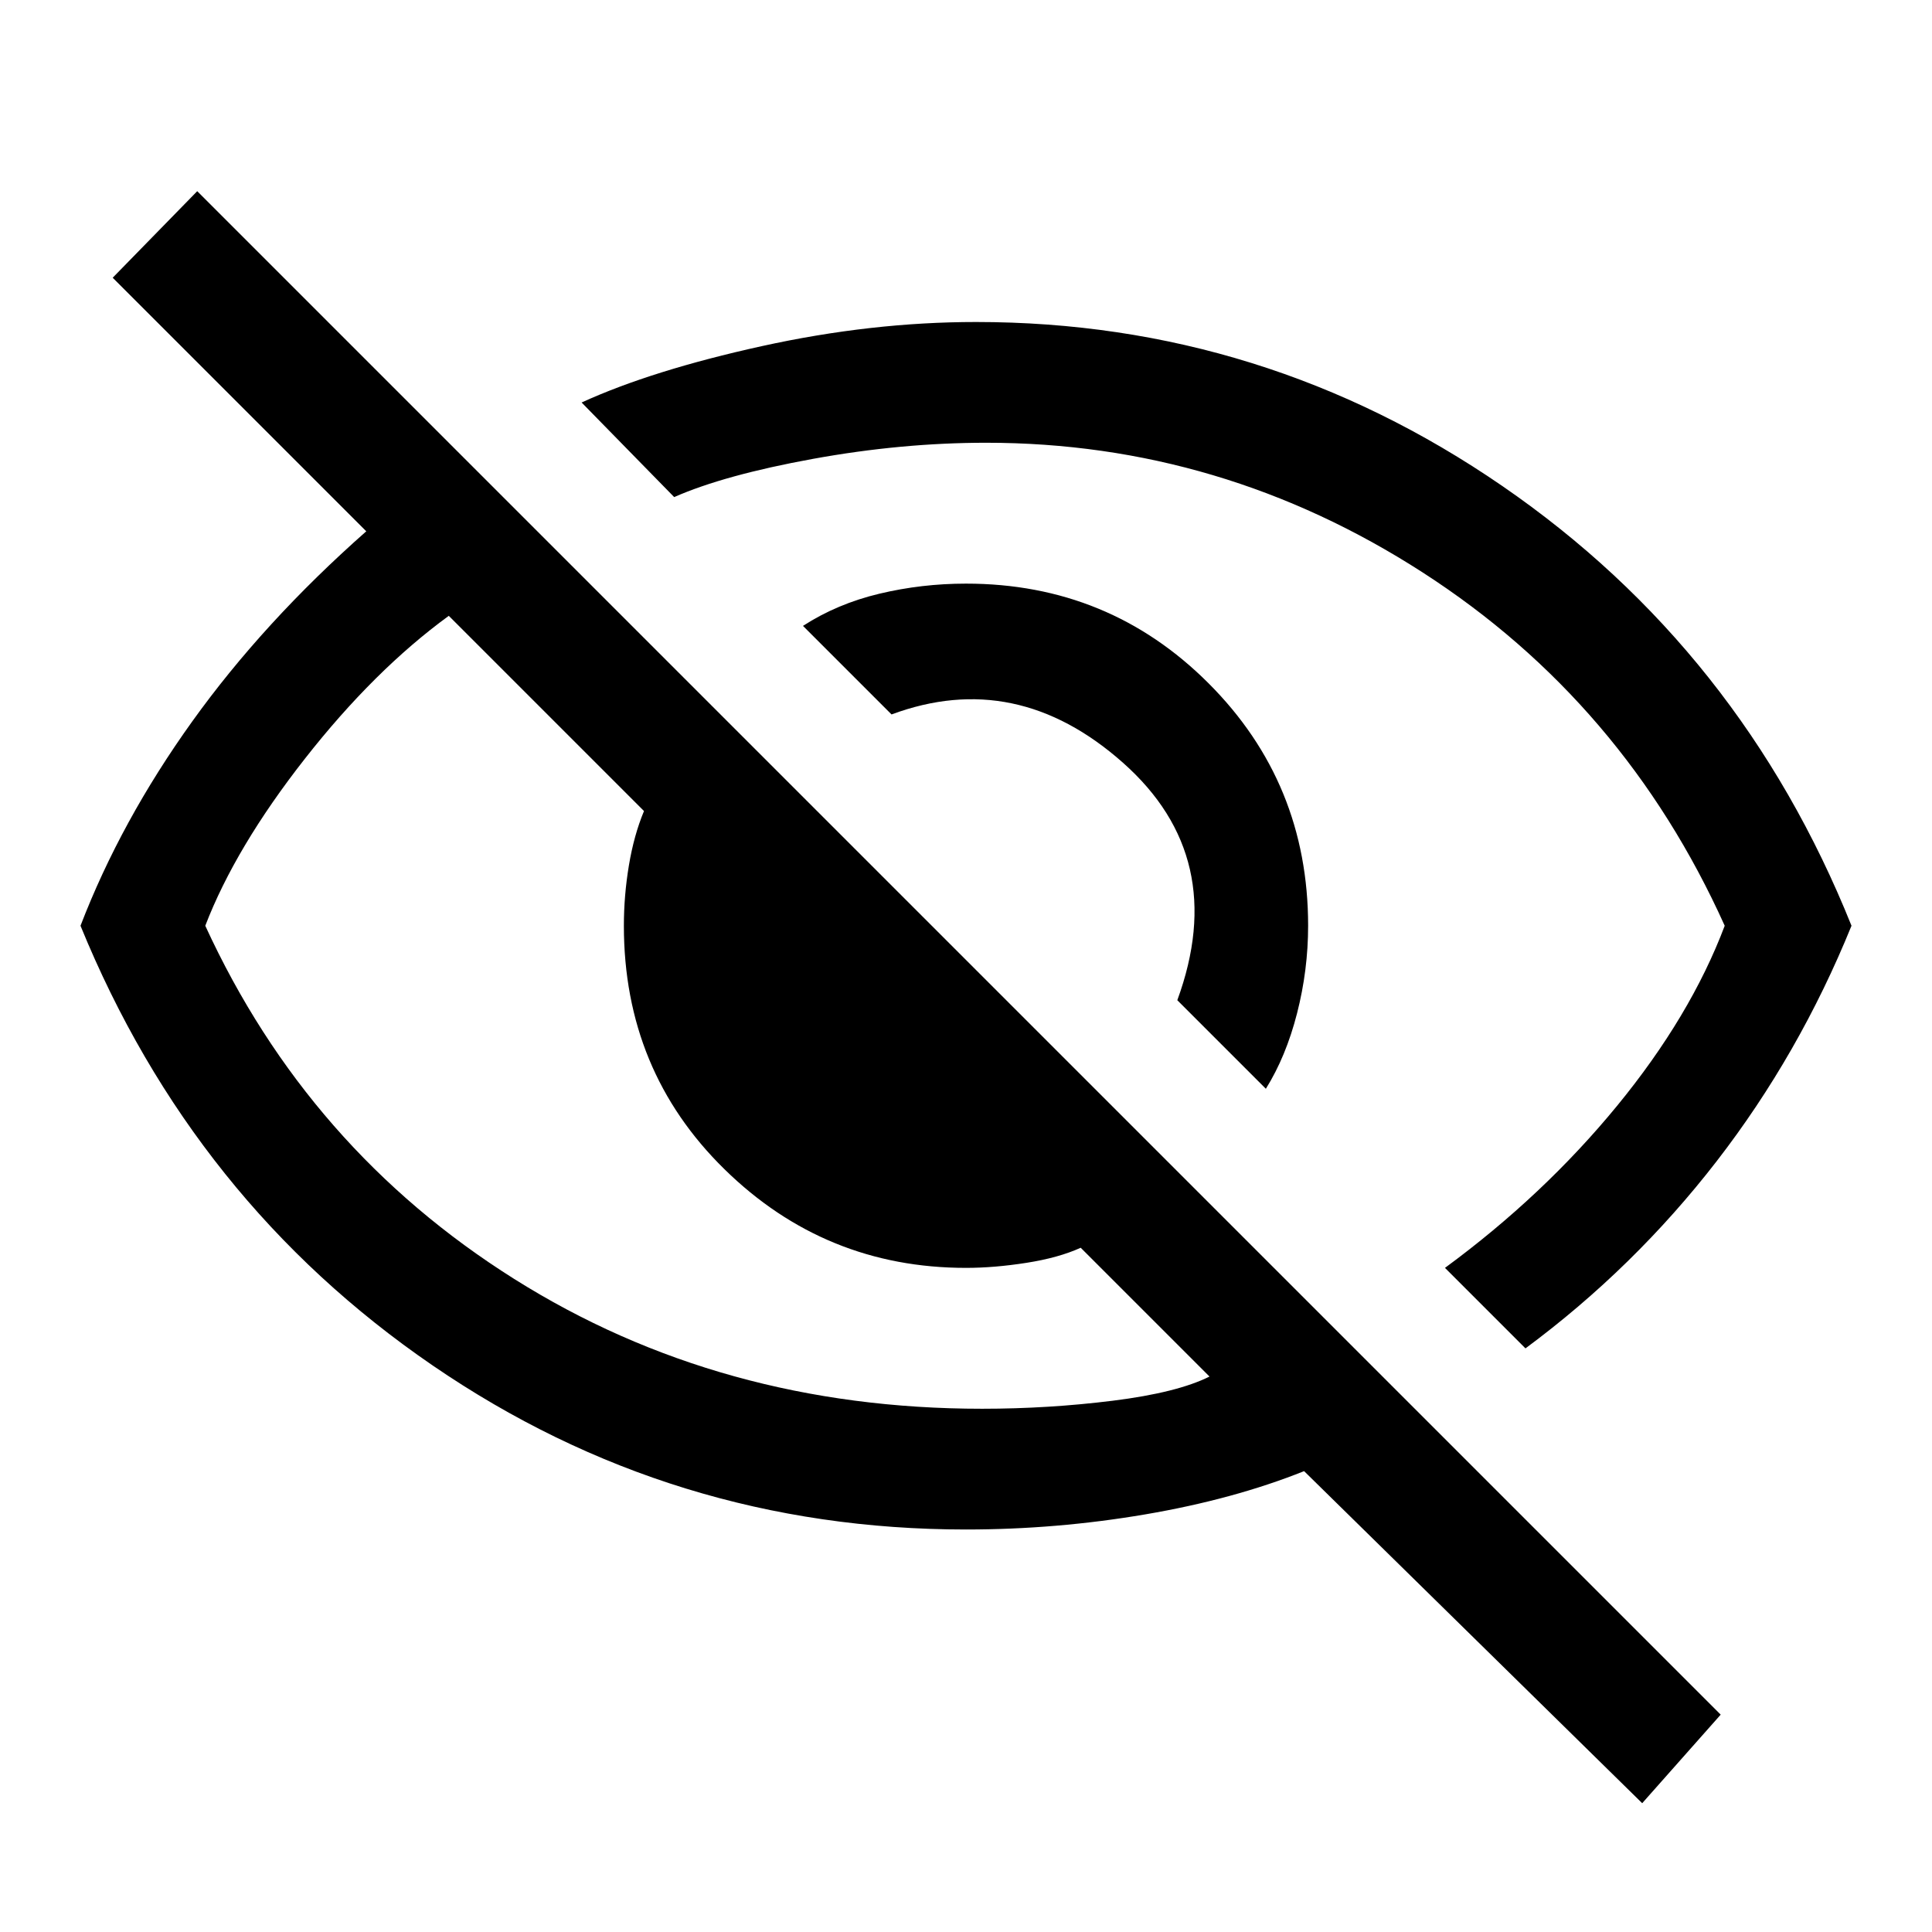
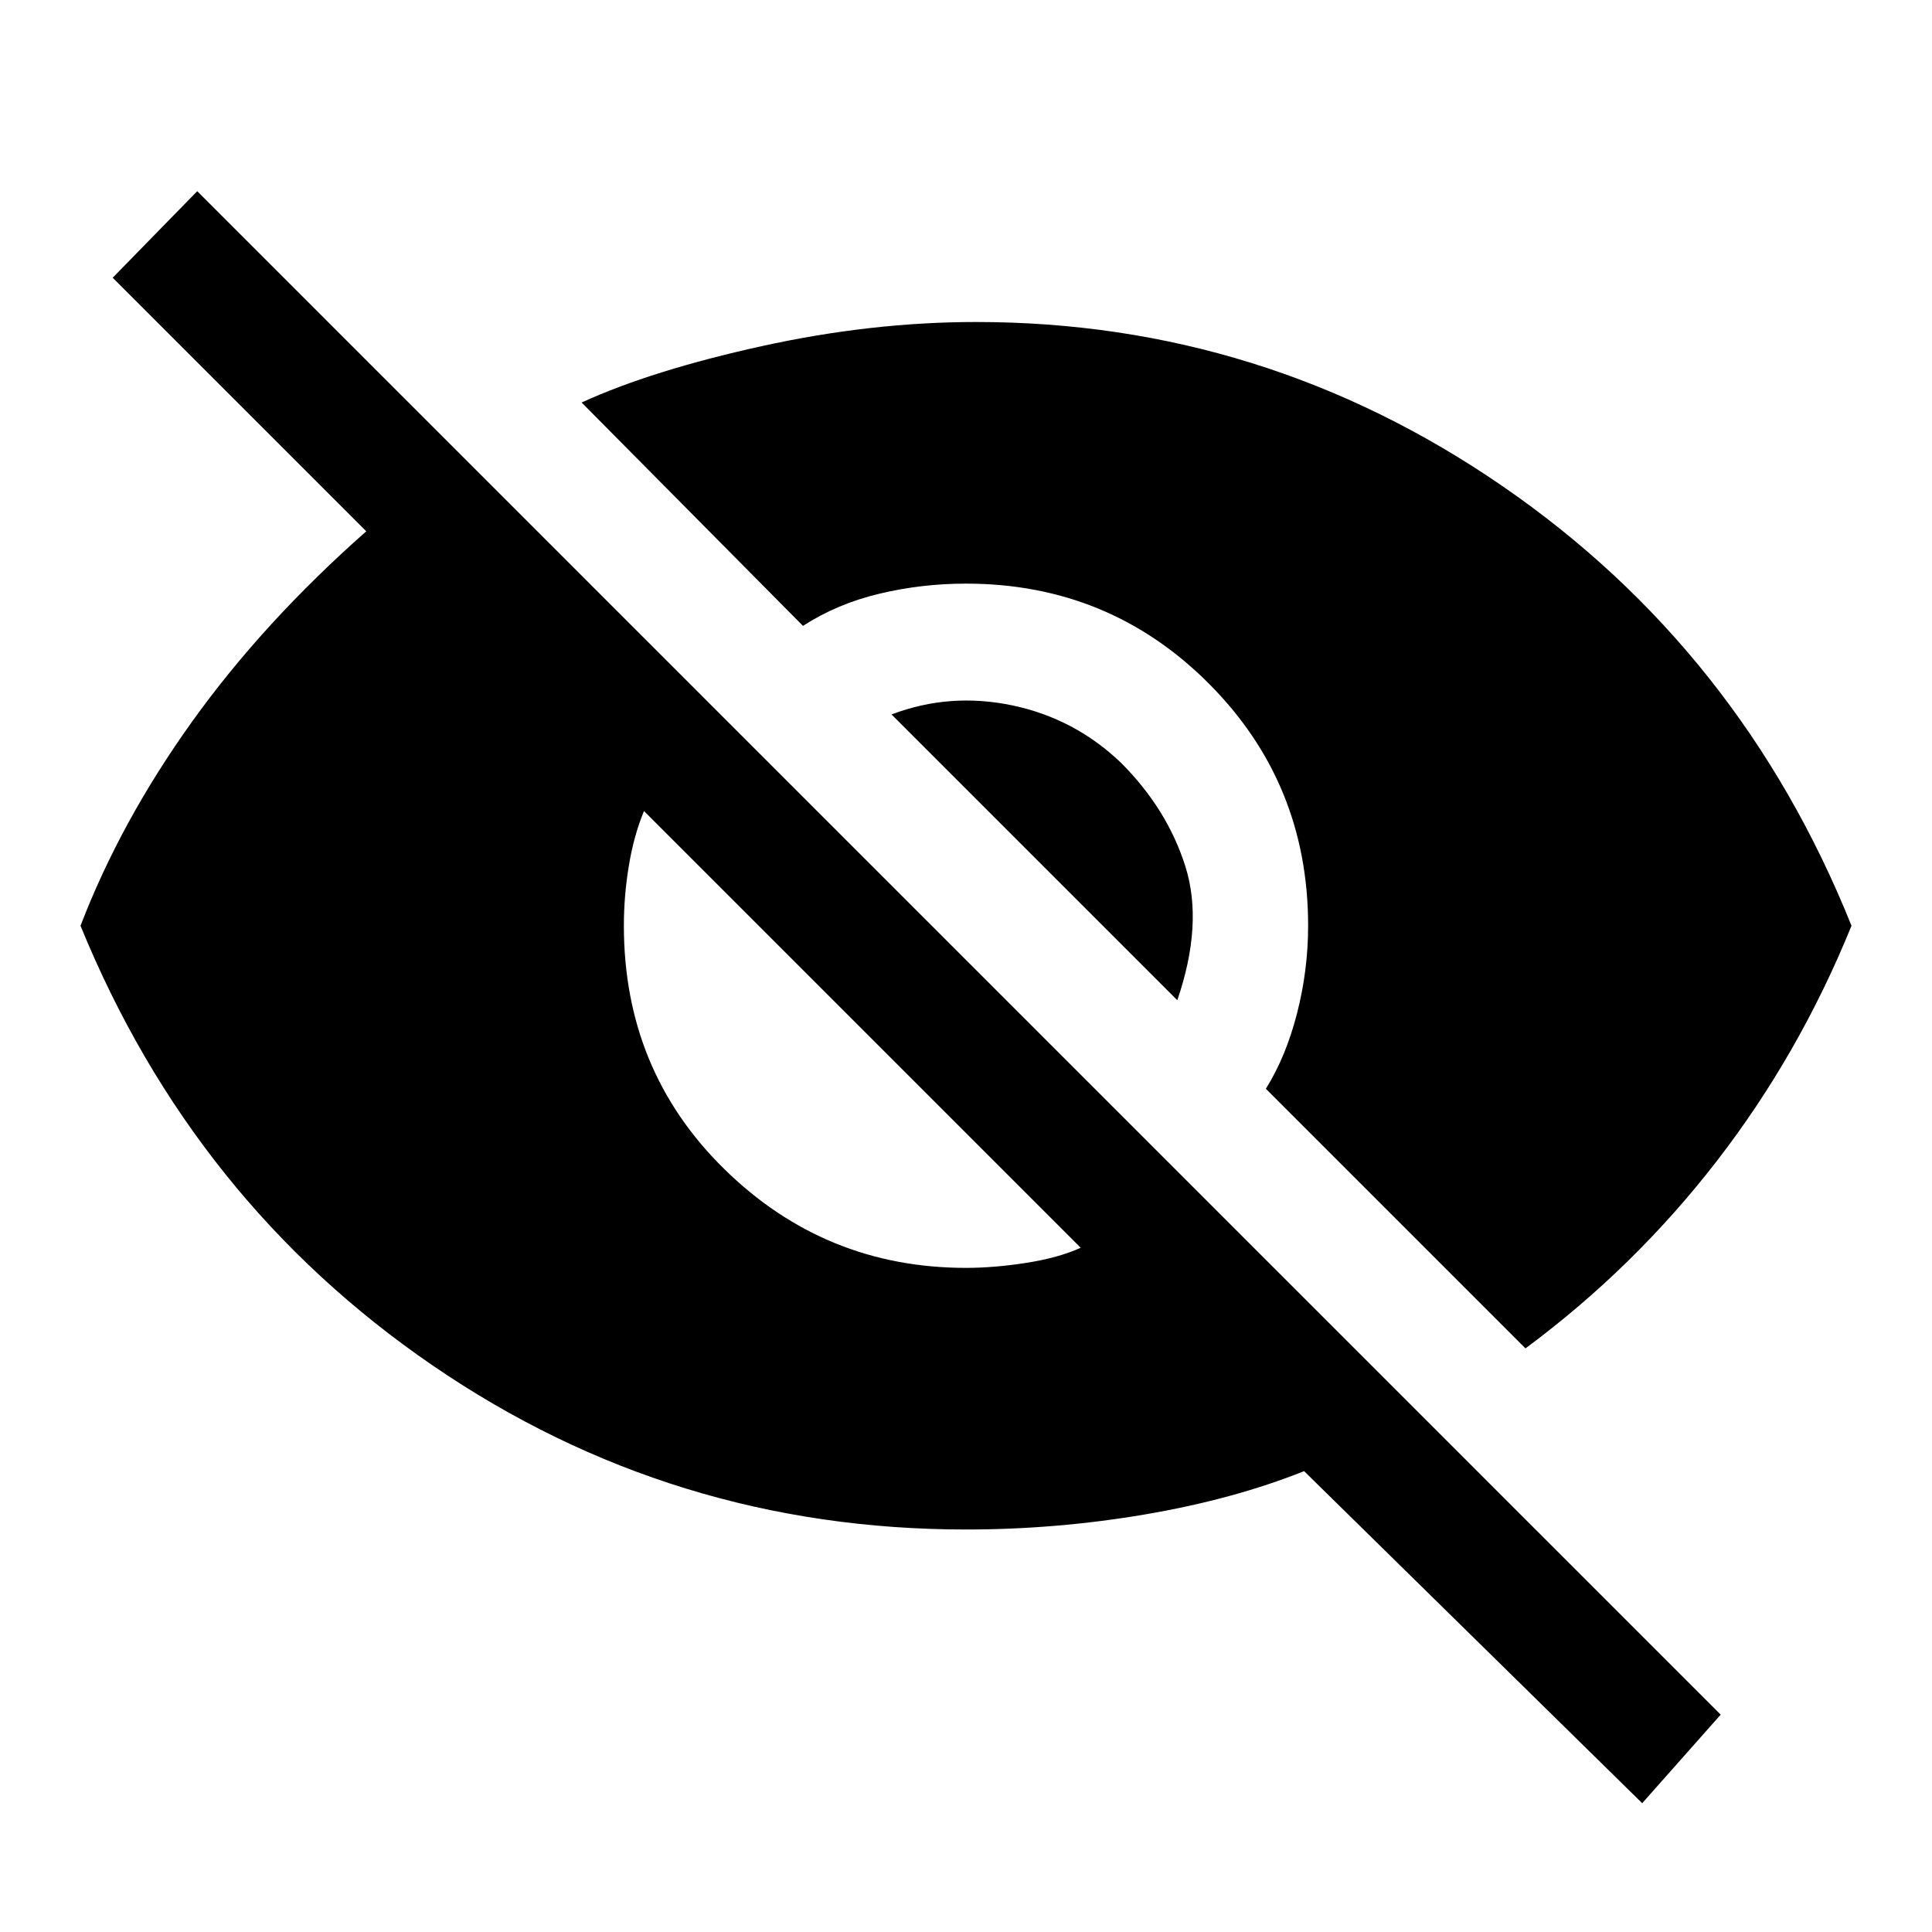
- <svg xmlns="http://www.w3.org/2000/svg" height="48" viewBox="0 96 960 960" width="48">
-   <path d="m629 637-44-44q26-71-27-118t-115-24l-44-44q17-11 38-16t43-5q71 0 120.5 49.5T650 556q0 22-5.5 43.5T629 637Zm129 129-40-40q49-36 85.5-80.5T857 556q-50-111-150-175.5T490 316q-42 0-86 8t-69 19l-46-47q35-16 89.5-28T485 256q143 0 261.5 81.5T920 556q-26 64-67 117t-95 93Zm58 226L648 827q-35 14-79 21.5t-89 7.5q-146 0-265-81.5T40 556q20-52 55.5-101.5T182 360L56 234l42-43 757 757-39 44ZM223 402q-37 27-71.5 71T102 556q51 111 153.5 175.5T488 796q33 0 65-4t48-12l-64-64q-11 5-27 7.5t-30 2.5q-70 0-120-49t-50-121q0-15 2.5-30t7.5-27l-97-97Zm305 142Zm-116 58Z" />
+ <svg xmlns="http://www.w3.org/2000/svg" height="48" width="48">
+   <path d="m40.8 44.8-8.4-8.25q-1.75.7-3.95 1.075T24 38q-7.3 0-13.25-4.075T2 23q1-2.6 2.775-5.075T9.1 13.2L2.8 6.9l2.1-2.15L42.75 42.6ZM24 31.5q.7 0 1.5-.125T26.85 31L16 20.15q-.25.6-.375 1.35-.125.75-.125 1.5 0 3.6 2.5 6.05 2.5 2.45 6 2.45Zm13.9 2-6.45-6.45q.5-.8.775-1.875T32.5 23q0-3.55-2.475-6.025Q27.55 14.5 24 14.5q-1.1 0-2.15.25-1.05.25-1.9.8L14.45 10q1.75-.8 4.475-1.4Q21.65 8 24.25 8q7.15 0 13.075 4.075Q43.25 16.15 46 23q-1.3 3.2-3.35 5.85-2.05 2.65-4.75 4.65Zm-8.65-8.65-7.1-7.1q1.45-.55 3-.225 1.55.325 2.7 1.425 1.15 1.15 1.6 2.575.45 1.425-.2 3.325Z" />
</svg>
